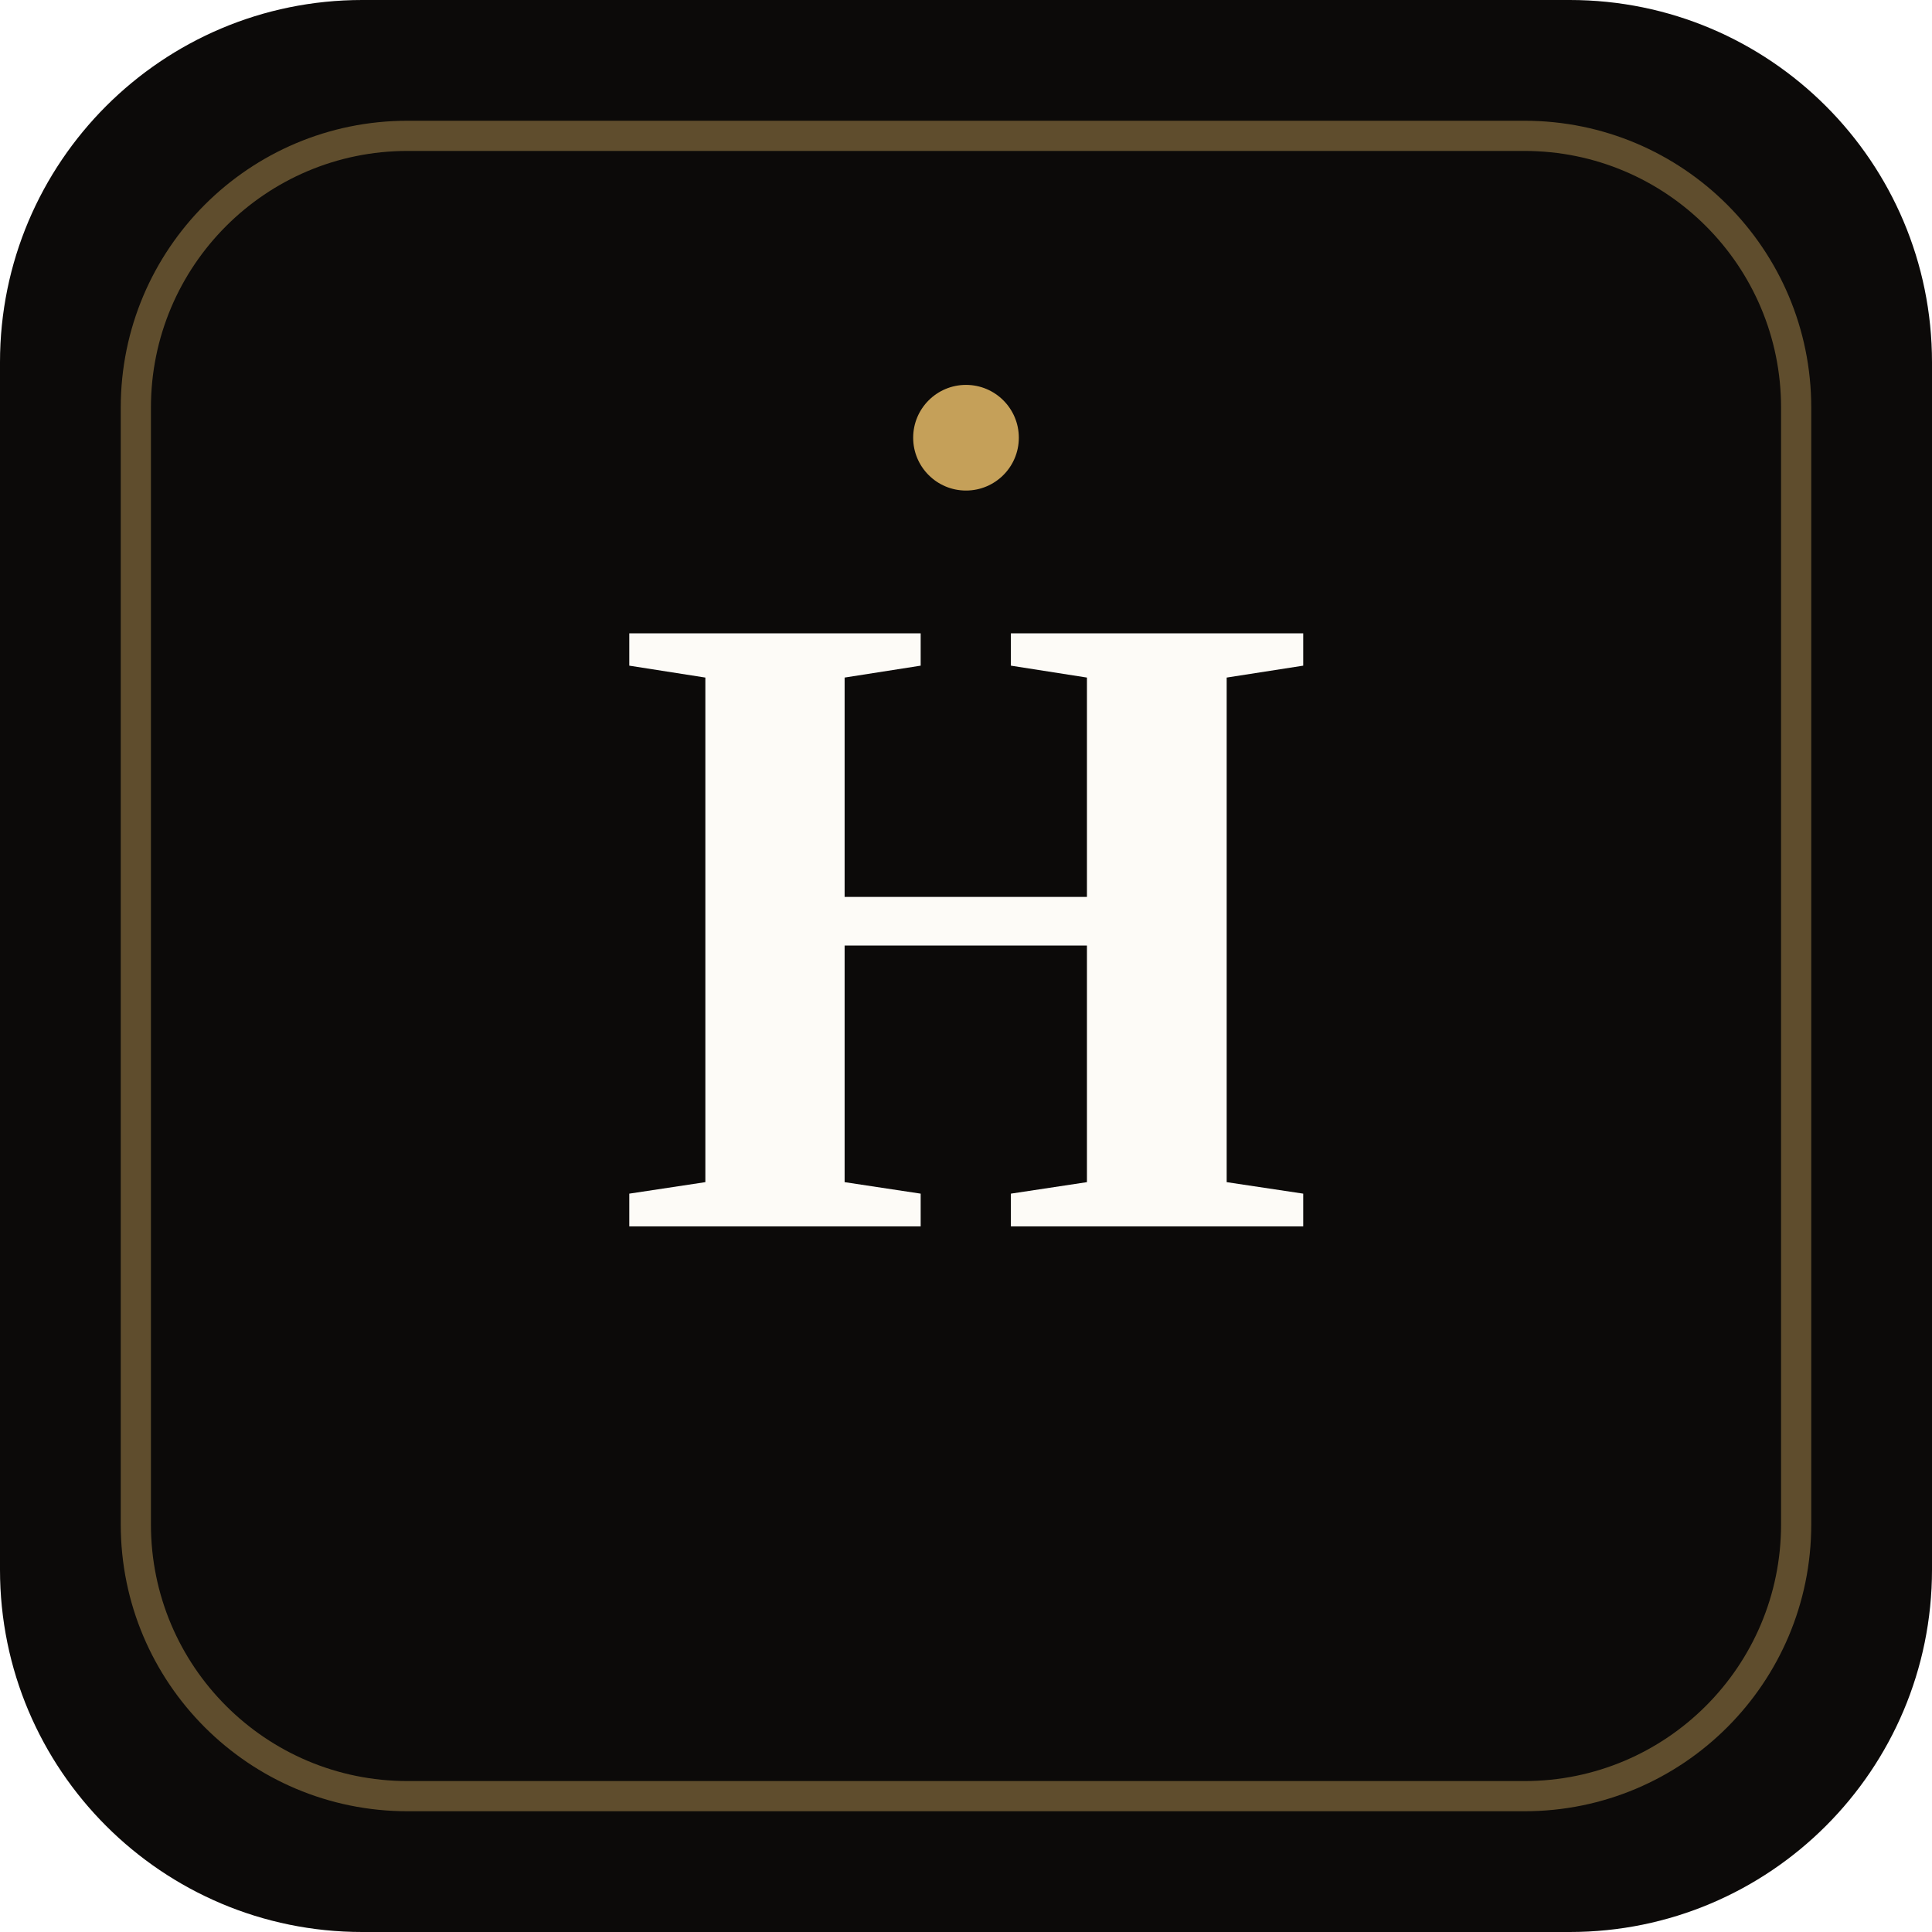
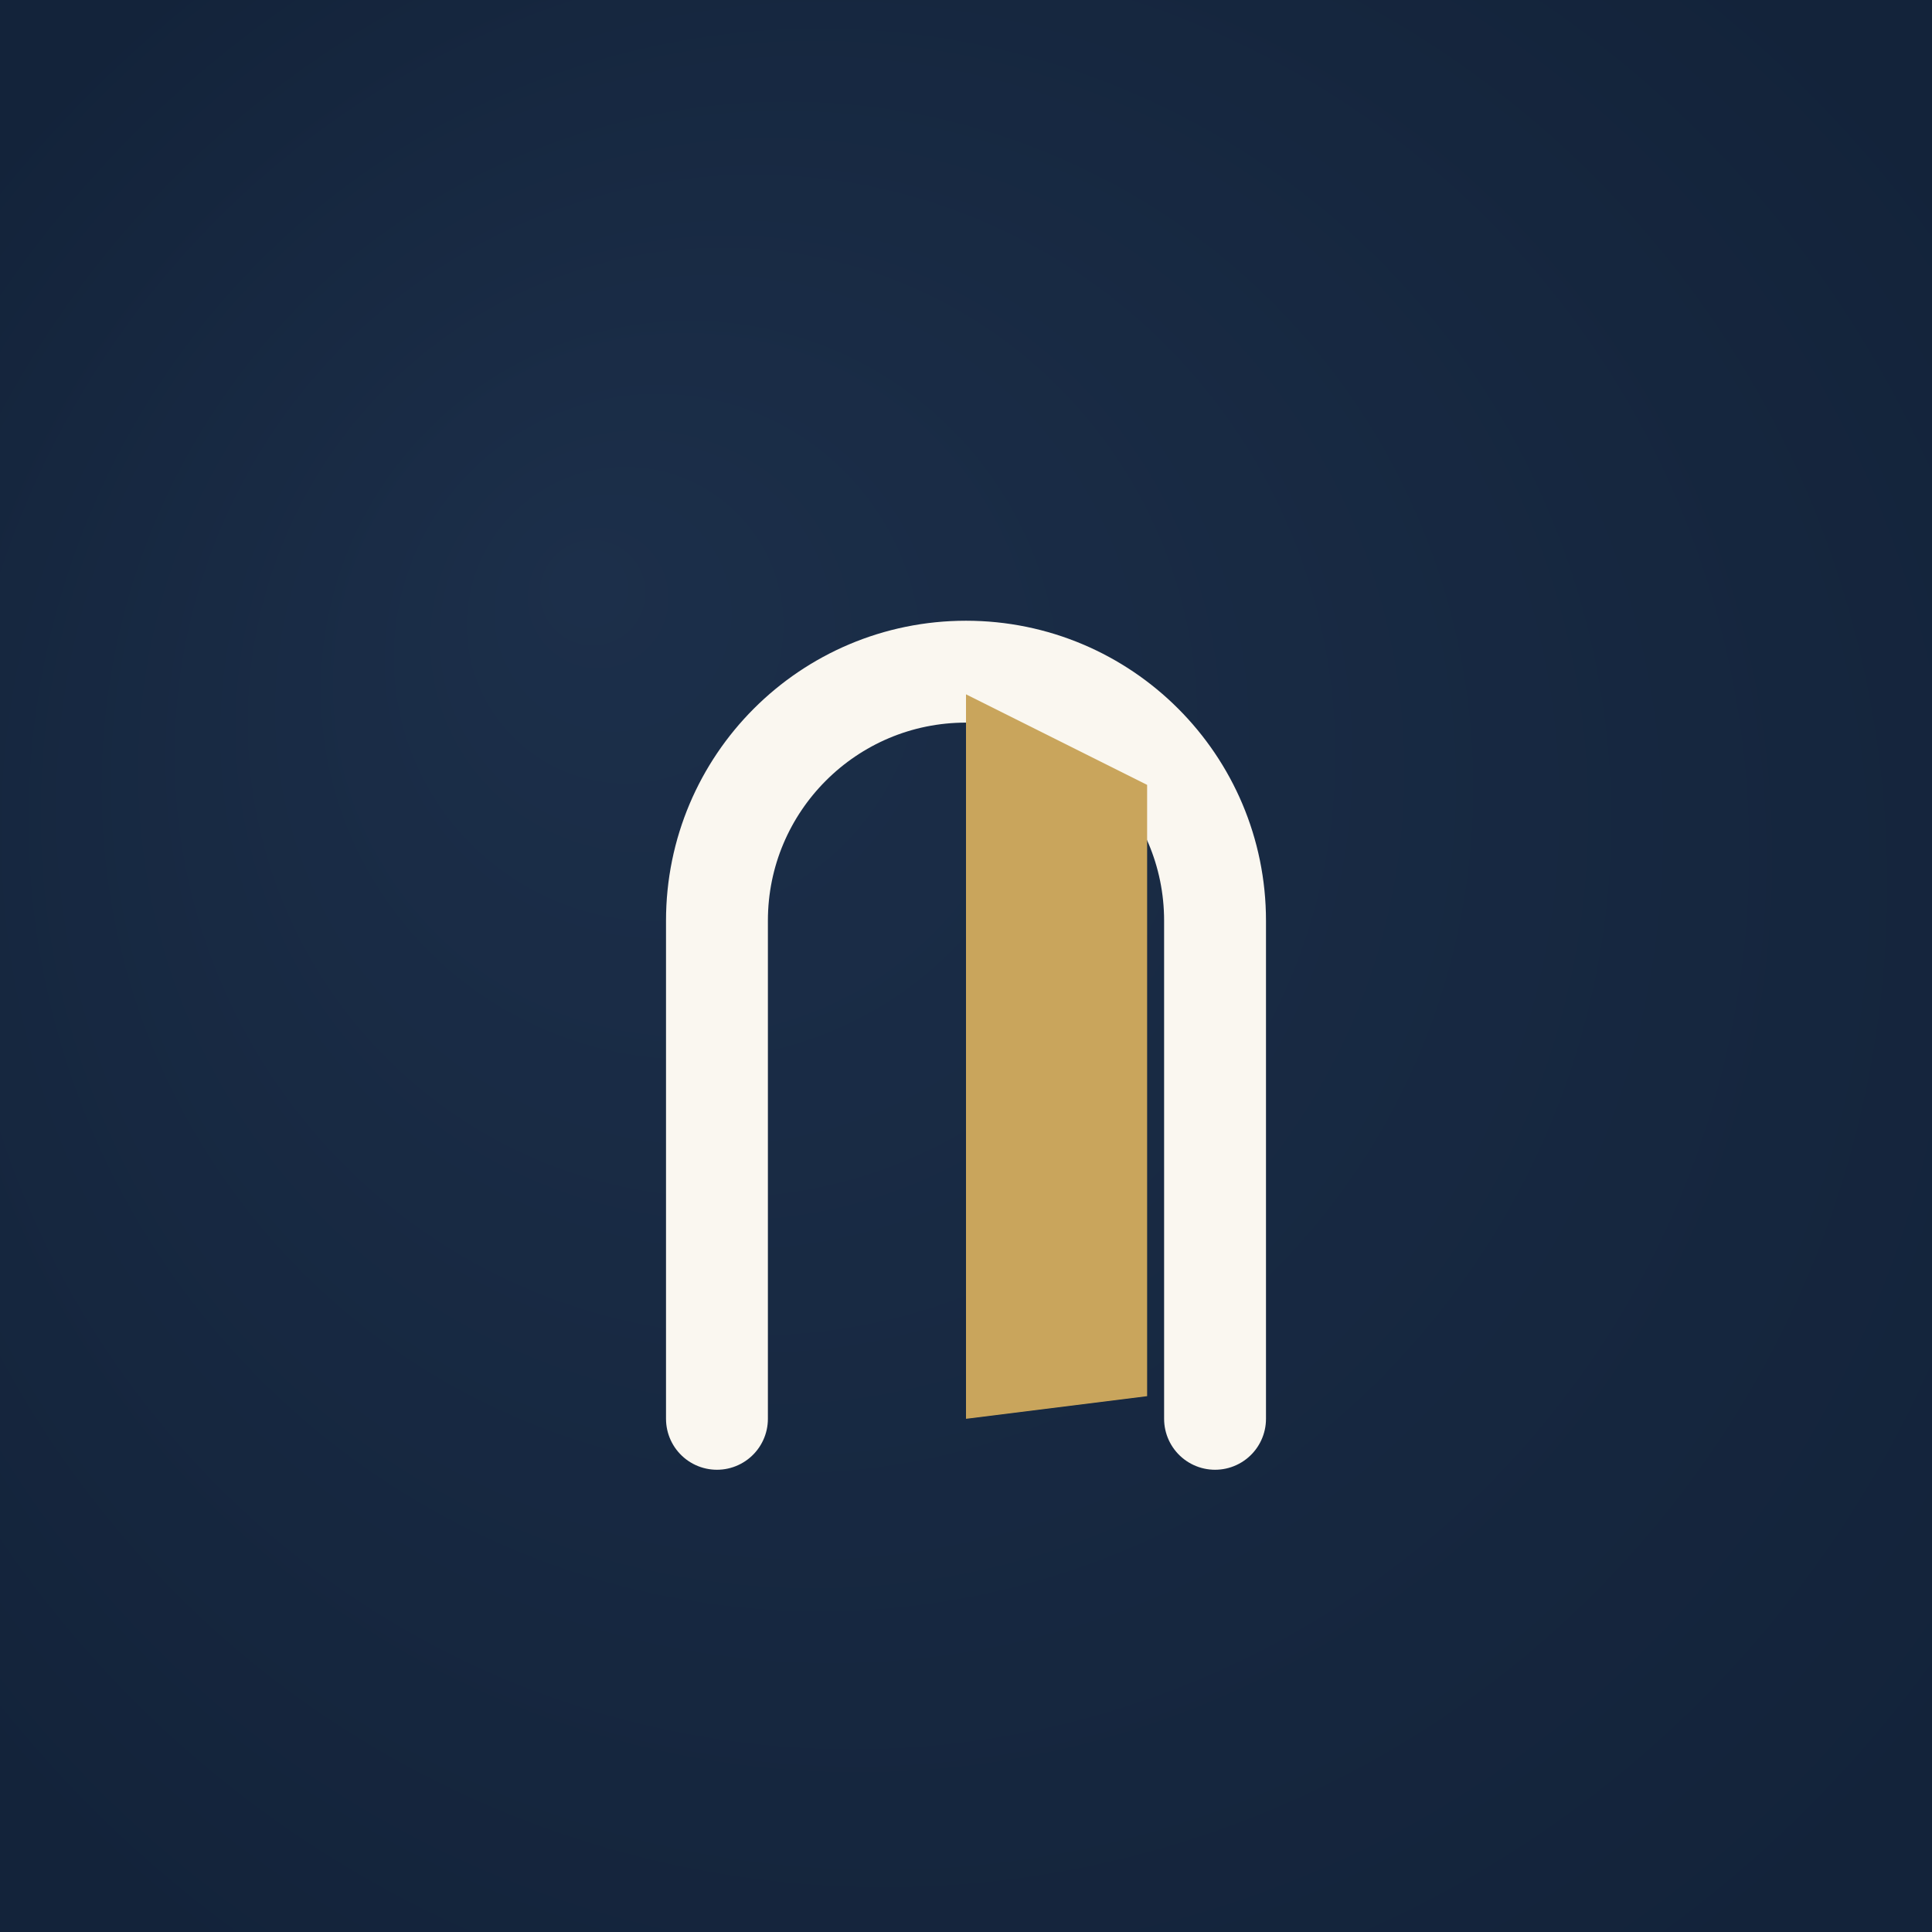
<svg xmlns="http://www.w3.org/2000/svg" viewBox="0 0 512 512" width="512" height="512">
-   <rect width="512" height="512" rx="96" fill="#0c0a09" />
-   <rect x="36" y="36" width="440" height="440" rx="72" fill="none" stroke="#C5A059" stroke-width="8" stroke-opacity="0.45" />
-   <text x="256" y="325" text-anchor="middle" font-family="Georgia, 'Times New Roman', serif" font-weight="700" font-size="240" fill="#FDFBF7">H</text>
-   <circle cx="256" cy="116" r="14" fill="#C5A059" />
+   <defs>
+     <radialGradient id="navyGrad" cx="50%" cy="50%" r="65%" fx="30%" fy="30%">
+       <stop offset="0%" stop-color="#1C2F4A" />
+       <stop offset="100%" stop-color="#13233A" />
+     </radialGradient>
+   </defs>
+   <rect width="512" height="512" fill="url(#navyGrad)" />
+   <g transform="translate(106, 106) scale(3)">
+     <path d="M28 90 L28 46 A22 22 0 0 1 72 46 L72 90" stroke="#FAF7F0" stroke-width="9" stroke-linecap="round" stroke-linejoin="round" fill="none" />
+     <path d="M50 26 L66 34 L66 88 L50 90 Z" fill="#C9A55C" />
+   </g>
</svg>
